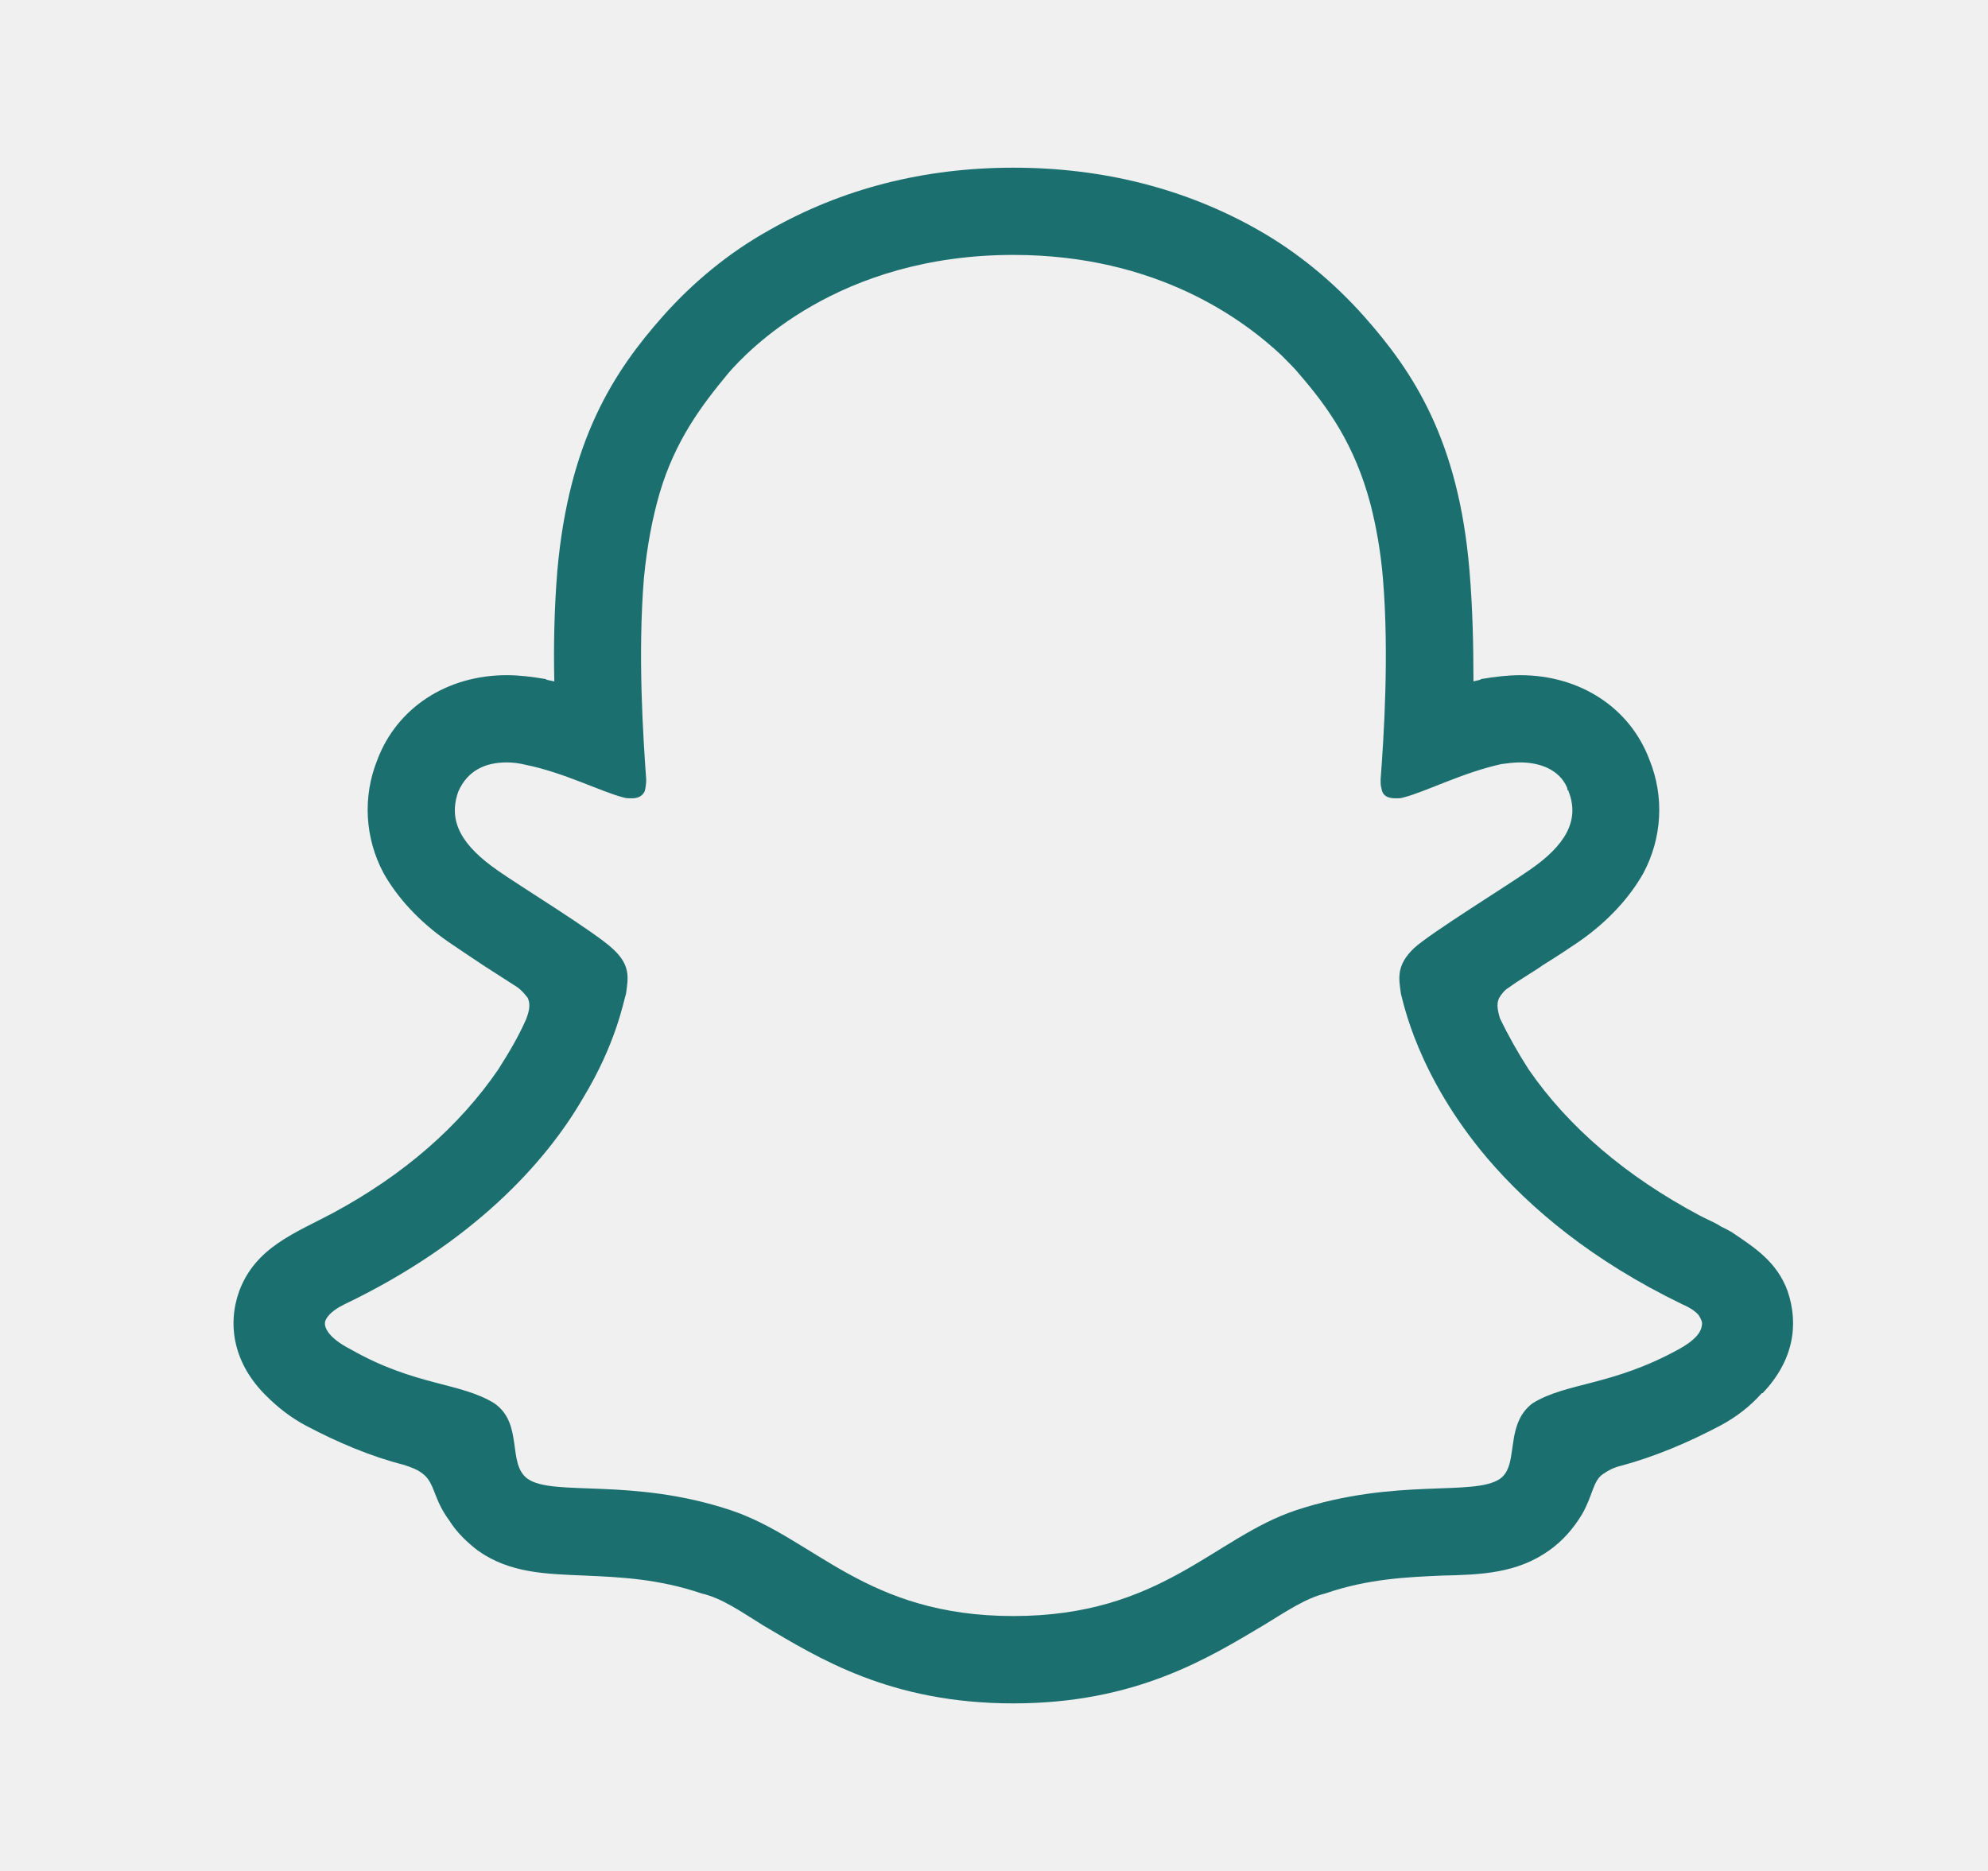
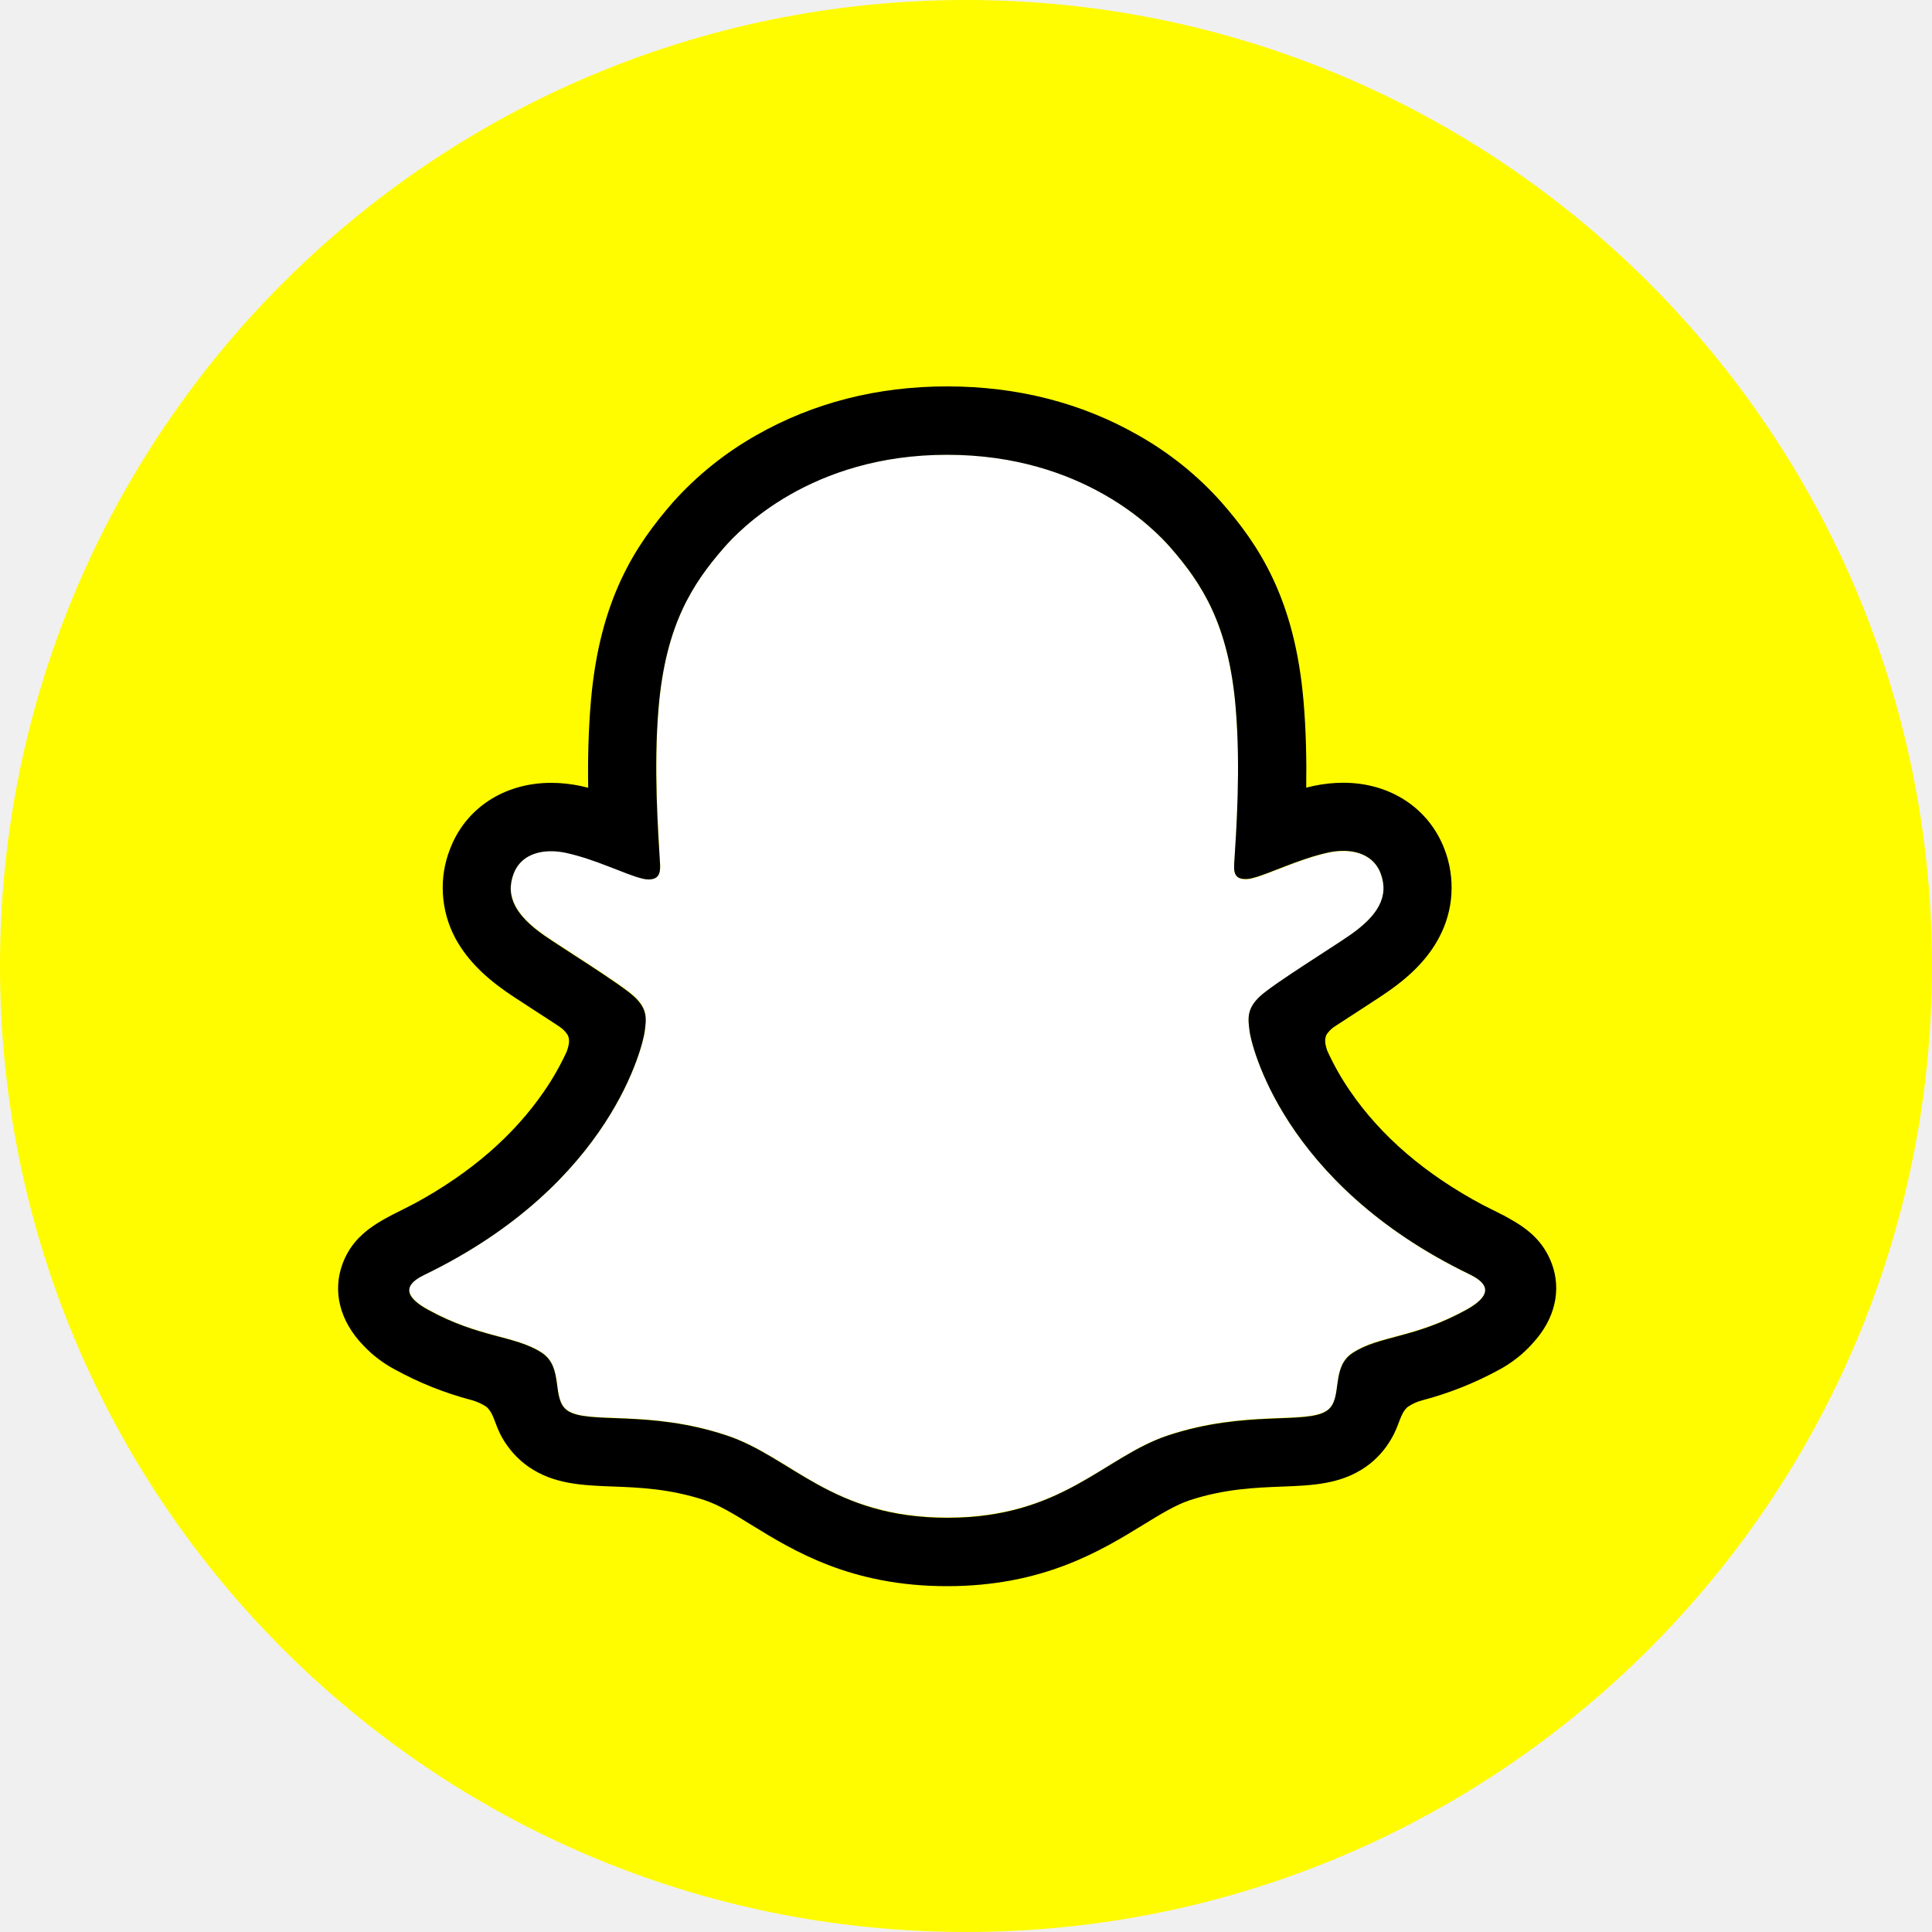
- <svg xmlns="http://www.w3.org/2000/svg" width="17" height="16" viewBox="0 0 17 16" fill="none">
-   <g clip-path="url(#clip0_44_2891)">
-     <path d="M15.286 11.04C15.193 10.787 15 10.667 14.813 10.54C14.78 10.52 14.74 10.5 14.713 10.487C14.666 10.454 14.593 10.427 14.533 10.394C13.906 10.06 13.413 9.64 13.073 9.147C12.982 9.006 12.899 8.859 12.826 8.707C12.8 8.62 12.8 8.574 12.82 8.534C12.84 8.5 12.866 8.467 12.9 8.447C13 8.374 13.12 8.307 13.193 8.254C13.333 8.167 13.433 8.1 13.5 8.054C13.76 7.874 13.94 7.667 14.053 7.467C14.213 7.167 14.233 6.814 14.106 6.5C13.94 6.054 13.513 5.774 13 5.774C12.893 5.774 12.786 5.787 12.666 5.807C12.666 5.814 12.626 5.82 12.6 5.827C12.6 5.52 12.593 5.2 12.566 4.88C12.473 3.76 12.08 3.174 11.666 2.707C11.406 2.414 11.1 2.16 10.76 1.967C10.14 1.614 9.433 1.434 8.666 1.434C7.9 1.434 7.2 1.614 6.58 1.967C6.233 2.16 5.926 2.414 5.666 2.707C5.253 3.174 4.866 3.76 4.766 4.88C4.74 5.2 4.733 5.52 4.74 5.827C4.706 5.82 4.666 5.814 4.666 5.807C4.546 5.787 4.44 5.774 4.333 5.774C3.82 5.774 3.393 6.054 3.226 6.5C3.1 6.814 3.12 7.167 3.28 7.467C3.393 7.667 3.573 7.874 3.833 8.054C3.9 8.1 4 8.167 4.14 8.26L4.42 8.44C4.46 8.467 4.486 8.5 4.513 8.534C4.533 8.58 4.533 8.627 4.5 8.714C4.433 8.867 4.353 9 4.26 9.147C3.926 9.634 3.453 10.047 2.846 10.374C2.52 10.547 2.186 10.667 2.046 11.04C1.94 11.334 2 11.667 2.28 11.94C2.38 12.04 2.493 12.127 2.62 12.194C2.886 12.334 3.166 12.454 3.453 12.527C3.513 12.547 3.573 12.567 3.62 12.607C3.72 12.687 3.706 12.82 3.84 13C3.906 13.107 4 13.194 4.086 13.26C4.36 13.454 4.666 13.46 5 13.474C5.293 13.487 5.626 13.5 6 13.627C6.173 13.667 6.333 13.78 6.526 13.9C7 14.18 7.613 14.567 8.666 14.567C9.713 14.567 10.333 14.18 10.813 13.894C11 13.78 11.166 13.667 11.333 13.627C11.7 13.5 12.04 13.487 12.333 13.474C12.666 13.467 12.973 13.454 13.246 13.26C13.36 13.18 13.453 13.074 13.526 12.954C13.62 12.794 13.62 12.667 13.706 12.607C13.753 12.574 13.806 12.547 13.866 12.534C14.16 12.454 14.44 12.334 14.706 12.194C14.846 12.12 14.966 12.027 15.066 11.914H15.073C15.333 11.64 15.386 11.334 15.286 11.04ZM14.353 11.54C13.78 11.854 13.4 11.82 13.106 12C13 12.08 12.966 12.187 12.946 12.294L12.926 12.427C12.913 12.52 12.893 12.6 12.826 12.647C12.6 12.8 11.94 12.634 11.086 12.914C10.38 13.147 9.933 13.82 8.666 13.82C7.4 13.82 6.966 13.154 6.246 12.914C5.4 12.634 4.733 12.8 4.513 12.647C4.333 12.52 4.48 12.174 4.226 12C3.933 11.82 3.553 11.854 3 11.54C2.793 11.434 2.76 11.334 2.786 11.287C2.813 11.227 2.893 11.18 2.946 11.154C4.046 10.627 4.666 9.94 4.98 9.4C5.273 8.92 5.333 8.554 5.353 8.5C5.373 8.36 5.393 8.254 5.24 8.114C5.093 7.974 4.44 7.574 4.26 7.447C3.953 7.234 3.826 7.027 3.92 6.767C4 6.587 4.153 6.52 4.333 6.52C4.386 6.52 4.44 6.527 4.493 6.54C4.826 6.607 5.146 6.774 5.333 6.82C5.353 6.827 5.373 6.827 5.4 6.827C5.46 6.827 5.493 6.807 5.513 6.767C5.52 6.74 5.526 6.707 5.526 6.667C5.5 6.307 5.453 5.607 5.506 4.947C5.533 4.667 5.58 4.427 5.64 4.22C5.773 3.767 6 3.467 6.226 3.194C6.393 3 7.166 2.18 8.666 2.18C9.9 2.18 10.64 2.74 10.96 3.04C11.026 3.107 11.08 3.16 11.106 3.194C11.36 3.487 11.586 3.807 11.72 4.314C11.766 4.494 11.806 4.707 11.826 4.947C11.88 5.6 11.833 6.307 11.806 6.667C11.806 6.694 11.806 6.72 11.813 6.74C11.82 6.8 11.86 6.827 11.933 6.827C11.96 6.827 11.98 6.827 12 6.82C12.186 6.774 12.506 6.607 12.84 6.534C12.893 6.527 12.946 6.52 13 6.52C13.166 6.52 13.333 6.58 13.4 6.734L13.406 6.76H13.413V6.767C13.513 7.02 13.38 7.234 13.08 7.44C12.9 7.567 12.24 7.974 12.093 8.107C11.94 8.254 11.96 8.36 11.98 8.5C12 8.567 12.12 9.2 12.72 9.907C13.086 10.334 13.613 10.78 14.386 11.154C14.433 11.174 14.493 11.207 14.526 11.247C14.546 11.28 14.56 11.307 14.553 11.334C14.546 11.4 14.486 11.467 14.353 11.54Z" fill="#1B706F" />
-   </g>
-   <defs>
-     <clipPath id="clip0_44_2891">
-       <rect width="16" height="16" fill="white" transform="translate(0.666748)" />
-     </clipPath>
-   </defs>
+ <svg xmlns="http://www.w3.org/2000/svg" width="20" height="20" viewBox="0 0 20 20" fill="none">
+   <rect width="20" height="20" rx="10" fill="#FFFC00" />
+   <path d="M15.215 13.195C13.262 12.249 12.951 10.79 12.937 10.682C12.92 10.551 12.901 10.448 13.046 10.314C13.185 10.185 13.804 9.802 13.976 9.682C14.26 9.484 14.385 9.286 14.293 9.042C14.228 8.874 14.071 8.81 13.906 8.81C13.854 8.81 13.802 8.816 13.751 8.828C13.439 8.895 13.136 9.052 12.961 9.094C12.94 9.099 12.918 9.102 12.897 9.102C12.803 9.102 12.768 9.061 12.777 8.948C12.799 8.608 12.845 7.942 12.791 7.321C12.718 6.466 12.442 6.042 12.115 5.667C11.957 5.486 11.222 4.705 9.804 4.705C8.387 4.705 7.653 5.486 7.496 5.665C7.168 6.04 6.893 6.464 6.819 7.319C6.766 7.94 6.814 8.605 6.834 8.946C6.84 9.053 6.808 9.1 6.714 9.1C6.692 9.1 6.671 9.097 6.65 9.092C6.475 9.049 6.172 8.893 5.86 8.825C5.809 8.814 5.757 8.808 5.705 8.808C5.539 8.808 5.383 8.872 5.318 9.04C5.226 9.284 5.351 9.482 5.635 9.68C5.807 9.8 6.426 10.183 6.566 10.312C6.71 10.445 6.691 10.548 6.675 10.68C6.661 10.789 6.349 12.249 4.397 13.193C4.282 13.248 4.088 13.365 4.431 13.555C4.97 13.852 5.328 13.82 5.607 14C5.843 14.152 5.703 14.481 5.875 14.6C6.087 14.745 6.712 14.589 7.519 14.856C8.195 15.079 8.606 15.708 9.806 15.708C11.006 15.708 11.429 15.076 12.094 14.856C12.899 14.589 13.525 14.745 13.737 14.6C13.908 14.481 13.769 14.152 14.005 14C14.284 13.82 14.642 13.852 15.181 13.555C15.524 13.367 15.329 13.25 15.215 13.195Z" fill="white" />
+   <path d="M16.065 13.084C15.977 12.845 15.81 12.717 15.62 12.612C15.584 12.591 15.552 12.574 15.524 12.561C15.467 12.532 15.409 12.504 15.351 12.474C14.759 12.159 14.296 11.763 13.975 11.293C13.884 11.161 13.805 11.021 13.739 10.875C13.712 10.796 13.713 10.752 13.732 10.711C13.752 10.68 13.778 10.653 13.808 10.632C13.91 10.565 14.015 10.497 14.086 10.451C14.213 10.368 14.314 10.303 14.379 10.257C14.622 10.087 14.792 9.906 14.898 9.704C14.972 9.565 15.016 9.411 15.025 9.253C15.034 9.095 15.01 8.938 14.953 8.79C14.791 8.366 14.391 8.103 13.906 8.103C13.803 8.103 13.701 8.114 13.601 8.135C13.575 8.141 13.548 8.147 13.522 8.154C13.526 7.864 13.52 7.558 13.494 7.257C13.403 6.198 13.032 5.642 12.645 5.2C12.398 4.922 12.106 4.688 11.782 4.505C11.195 4.17 10.53 4 9.805 4C9.08 4 8.418 4.17 7.83 4.505C7.506 4.688 7.213 4.923 6.965 5.201C6.579 5.644 6.208 6.2 6.117 7.258C6.091 7.559 6.084 7.867 6.089 8.155C6.062 8.148 6.036 8.142 6.009 8.136C5.909 8.115 5.807 8.104 5.705 8.104C5.219 8.104 4.818 8.367 4.658 8.791C4.6 8.939 4.575 9.097 4.585 9.255C4.594 9.413 4.637 9.567 4.711 9.707C4.818 9.909 4.988 10.089 5.231 10.26C5.295 10.305 5.396 10.37 5.523 10.453C5.592 10.497 5.692 10.562 5.79 10.627C5.825 10.65 5.854 10.679 5.876 10.713C5.897 10.756 5.897 10.801 5.867 10.885C5.801 11.028 5.724 11.165 5.634 11.295C5.32 11.754 4.871 12.143 4.298 12.455C3.994 12.616 3.678 12.724 3.545 13.086C3.444 13.36 3.51 13.671 3.766 13.933C3.859 14.031 3.968 14.113 4.088 14.177C4.337 14.314 4.602 14.42 4.876 14.492C4.933 14.507 4.987 14.531 5.035 14.563C5.128 14.645 5.115 14.768 5.239 14.948C5.302 15.04 5.381 15.121 5.473 15.185C5.733 15.364 6.025 15.376 6.335 15.388C6.615 15.398 6.933 15.411 7.295 15.53C7.445 15.58 7.601 15.676 7.782 15.788C8.216 16.055 8.81 16.42 9.804 16.42C10.798 16.42 11.397 16.053 11.834 15.785C12.013 15.675 12.168 15.58 12.314 15.531C12.677 15.412 12.994 15.4 13.274 15.389C13.584 15.377 13.877 15.366 14.137 15.186C14.246 15.11 14.336 15.011 14.402 14.896C14.492 14.744 14.489 14.638 14.573 14.564C14.619 14.533 14.669 14.51 14.723 14.496C15.001 14.423 15.269 14.316 15.522 14.178C15.649 14.109 15.763 14.02 15.86 13.913L15.863 13.909C16.103 13.652 16.163 13.35 16.065 13.084ZM15.181 13.558C14.642 13.856 14.284 13.824 14.005 14.004C13.768 14.156 13.908 14.485 13.736 14.603C13.525 14.749 12.9 14.593 12.093 14.859C11.428 15.079 11.003 15.712 9.806 15.712C8.609 15.712 8.194 15.081 7.517 14.858C6.712 14.591 6.086 14.748 5.874 14.602C5.703 14.483 5.842 14.154 5.606 14.002C5.327 13.822 4.968 13.854 4.43 13.558C4.087 13.369 4.281 13.252 4.396 13.196C6.348 12.251 6.659 10.791 6.673 10.683C6.69 10.552 6.709 10.449 6.564 10.316C6.425 10.187 5.806 9.804 5.634 9.684C5.35 9.485 5.225 9.287 5.317 9.044C5.382 8.875 5.539 8.812 5.704 8.812C5.756 8.812 5.808 8.818 5.859 8.829C6.171 8.897 6.474 9.053 6.648 9.095C6.67 9.101 6.691 9.104 6.713 9.104C6.806 9.104 6.839 9.057 6.833 8.95C6.813 8.609 6.764 7.944 6.818 7.322C6.892 6.467 7.168 6.044 7.495 5.669C7.652 5.489 8.391 4.708 9.804 4.708C11.216 4.708 11.957 5.486 12.114 5.665C12.442 6.04 12.718 6.463 12.791 7.318C12.845 7.94 12.798 8.605 12.776 8.946C12.769 9.059 12.803 9.1 12.896 9.1C12.918 9.1 12.94 9.097 12.961 9.091C13.136 9.049 13.439 8.893 13.751 8.825C13.801 8.814 13.853 8.808 13.905 8.808C14.071 8.808 14.228 8.872 14.292 9.04C14.384 9.283 14.26 9.482 13.975 9.68C13.804 9.8 13.185 10.183 13.045 10.312C12.901 10.445 12.92 10.548 12.936 10.679C12.95 10.789 13.261 12.249 15.214 13.192C15.329 13.25 15.524 13.367 15.181 13.558Z" fill="black" />
</svg>
